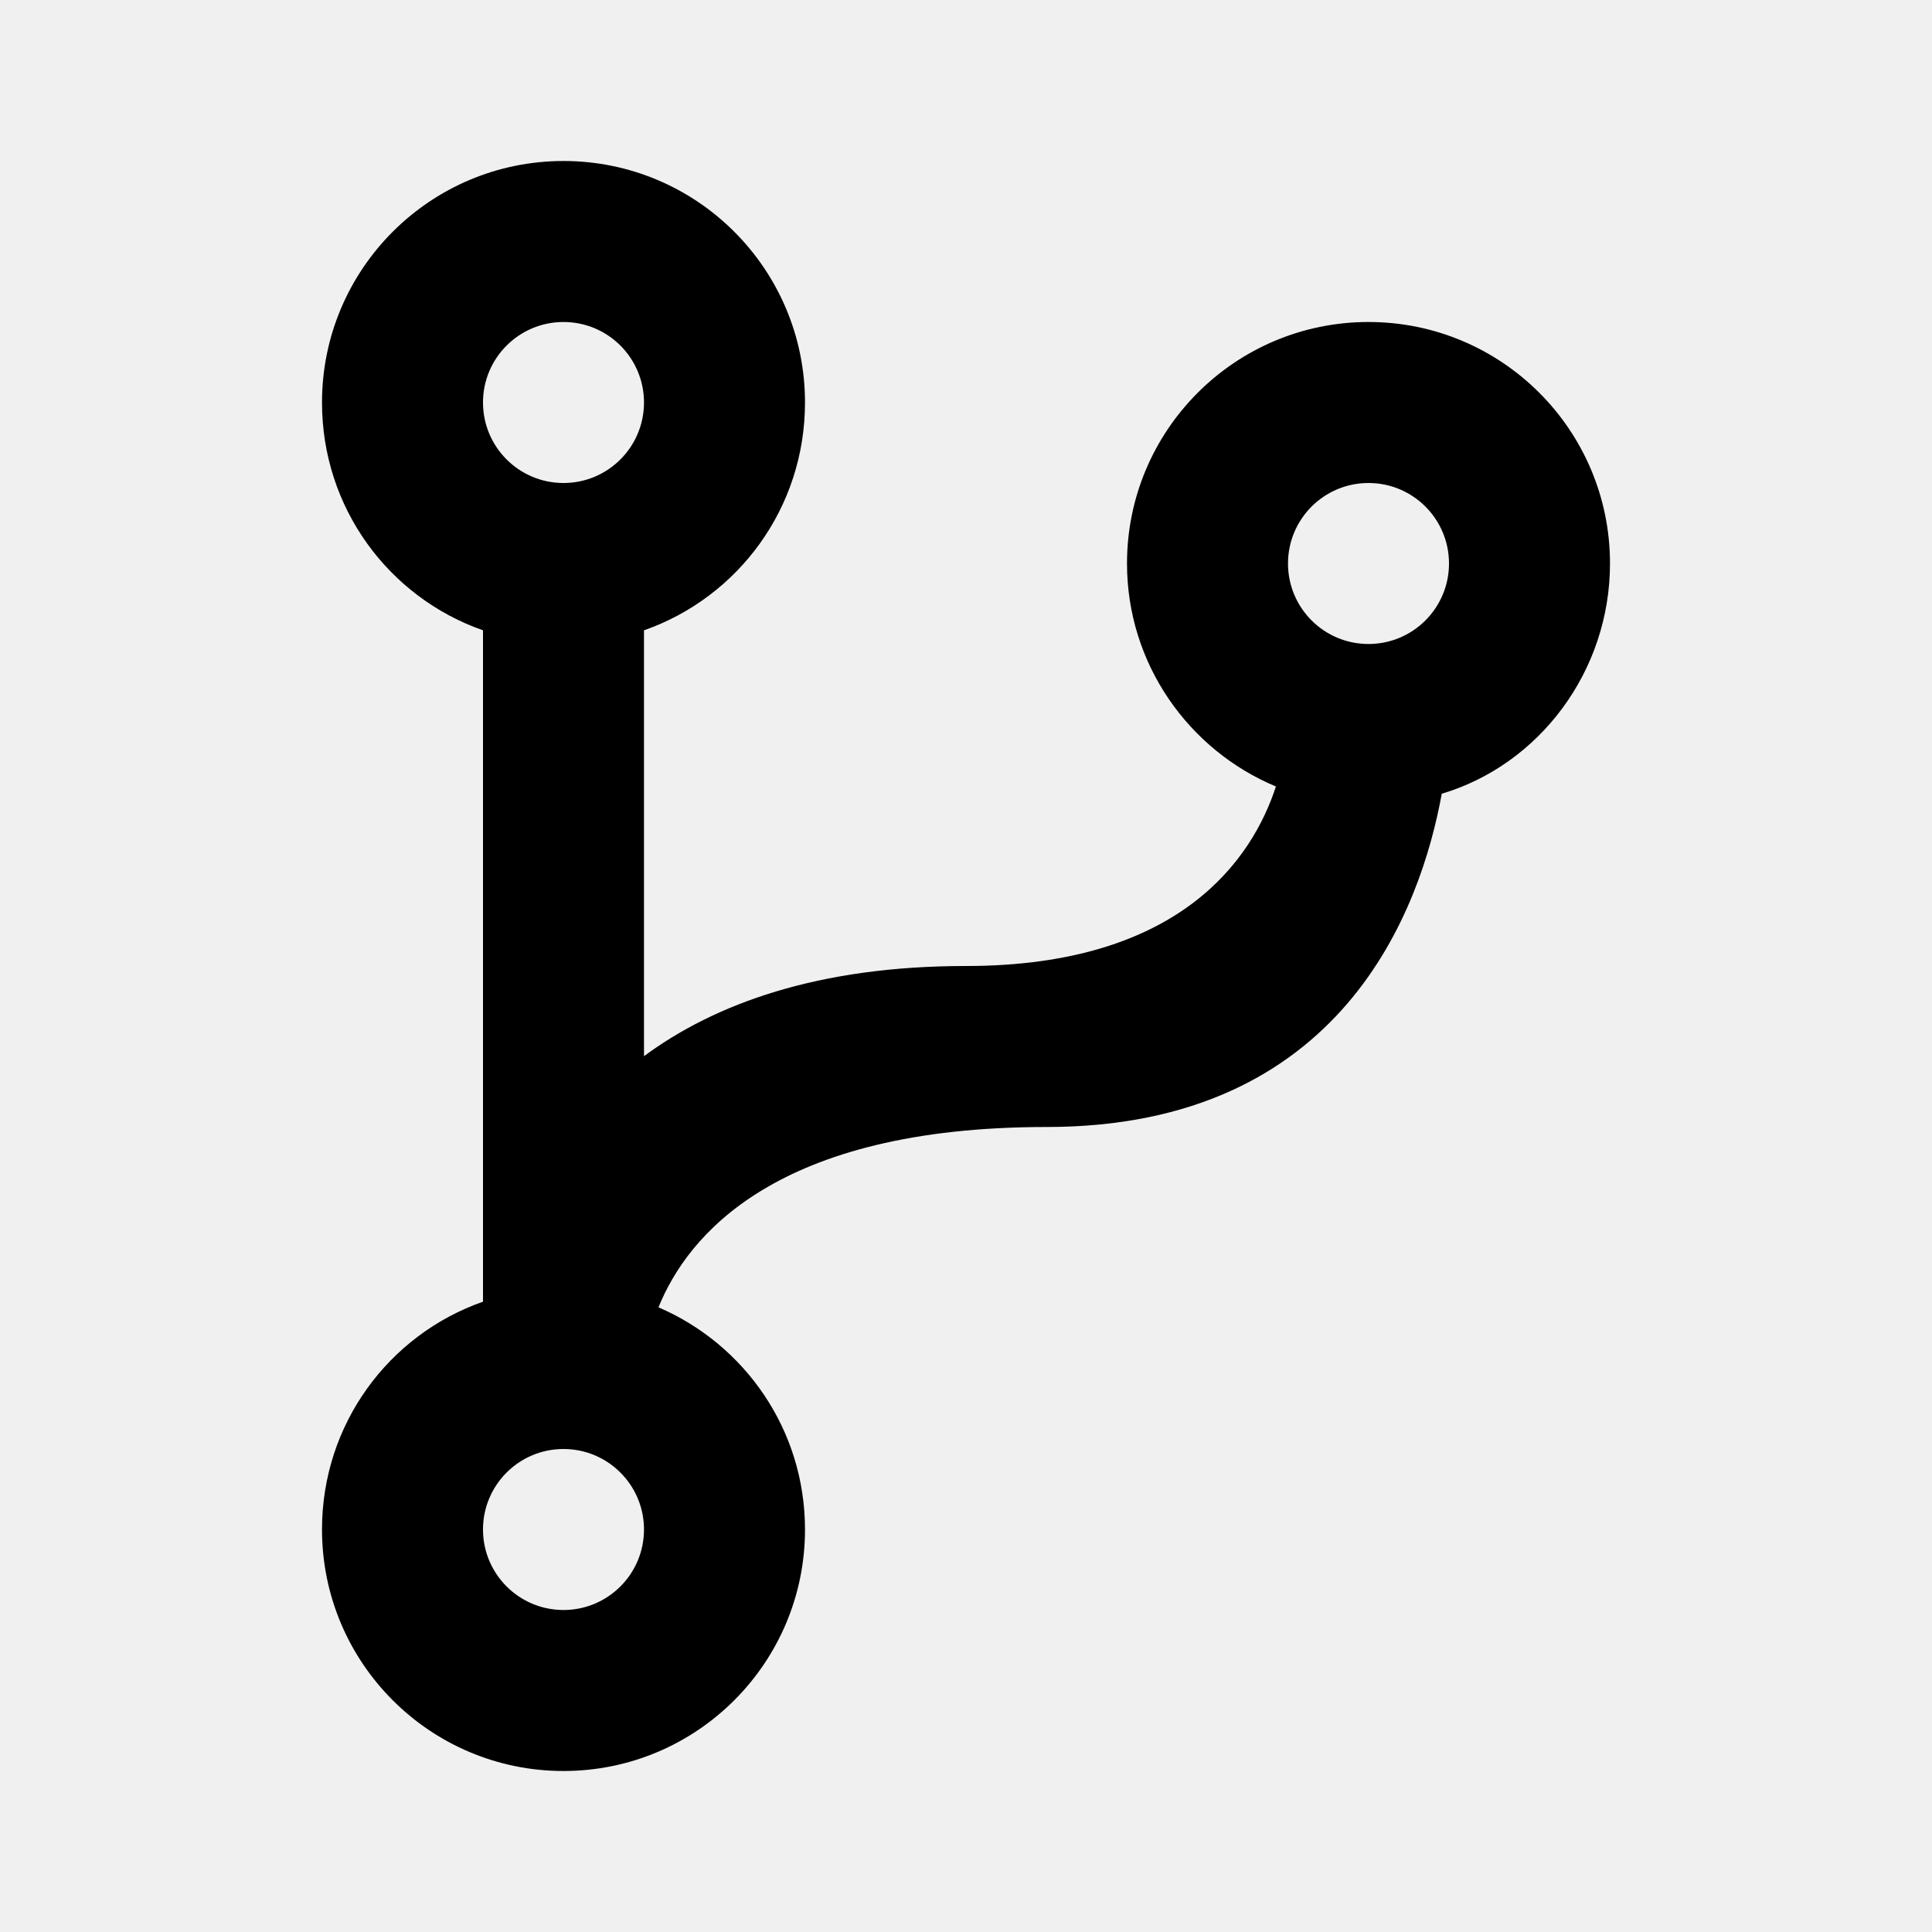
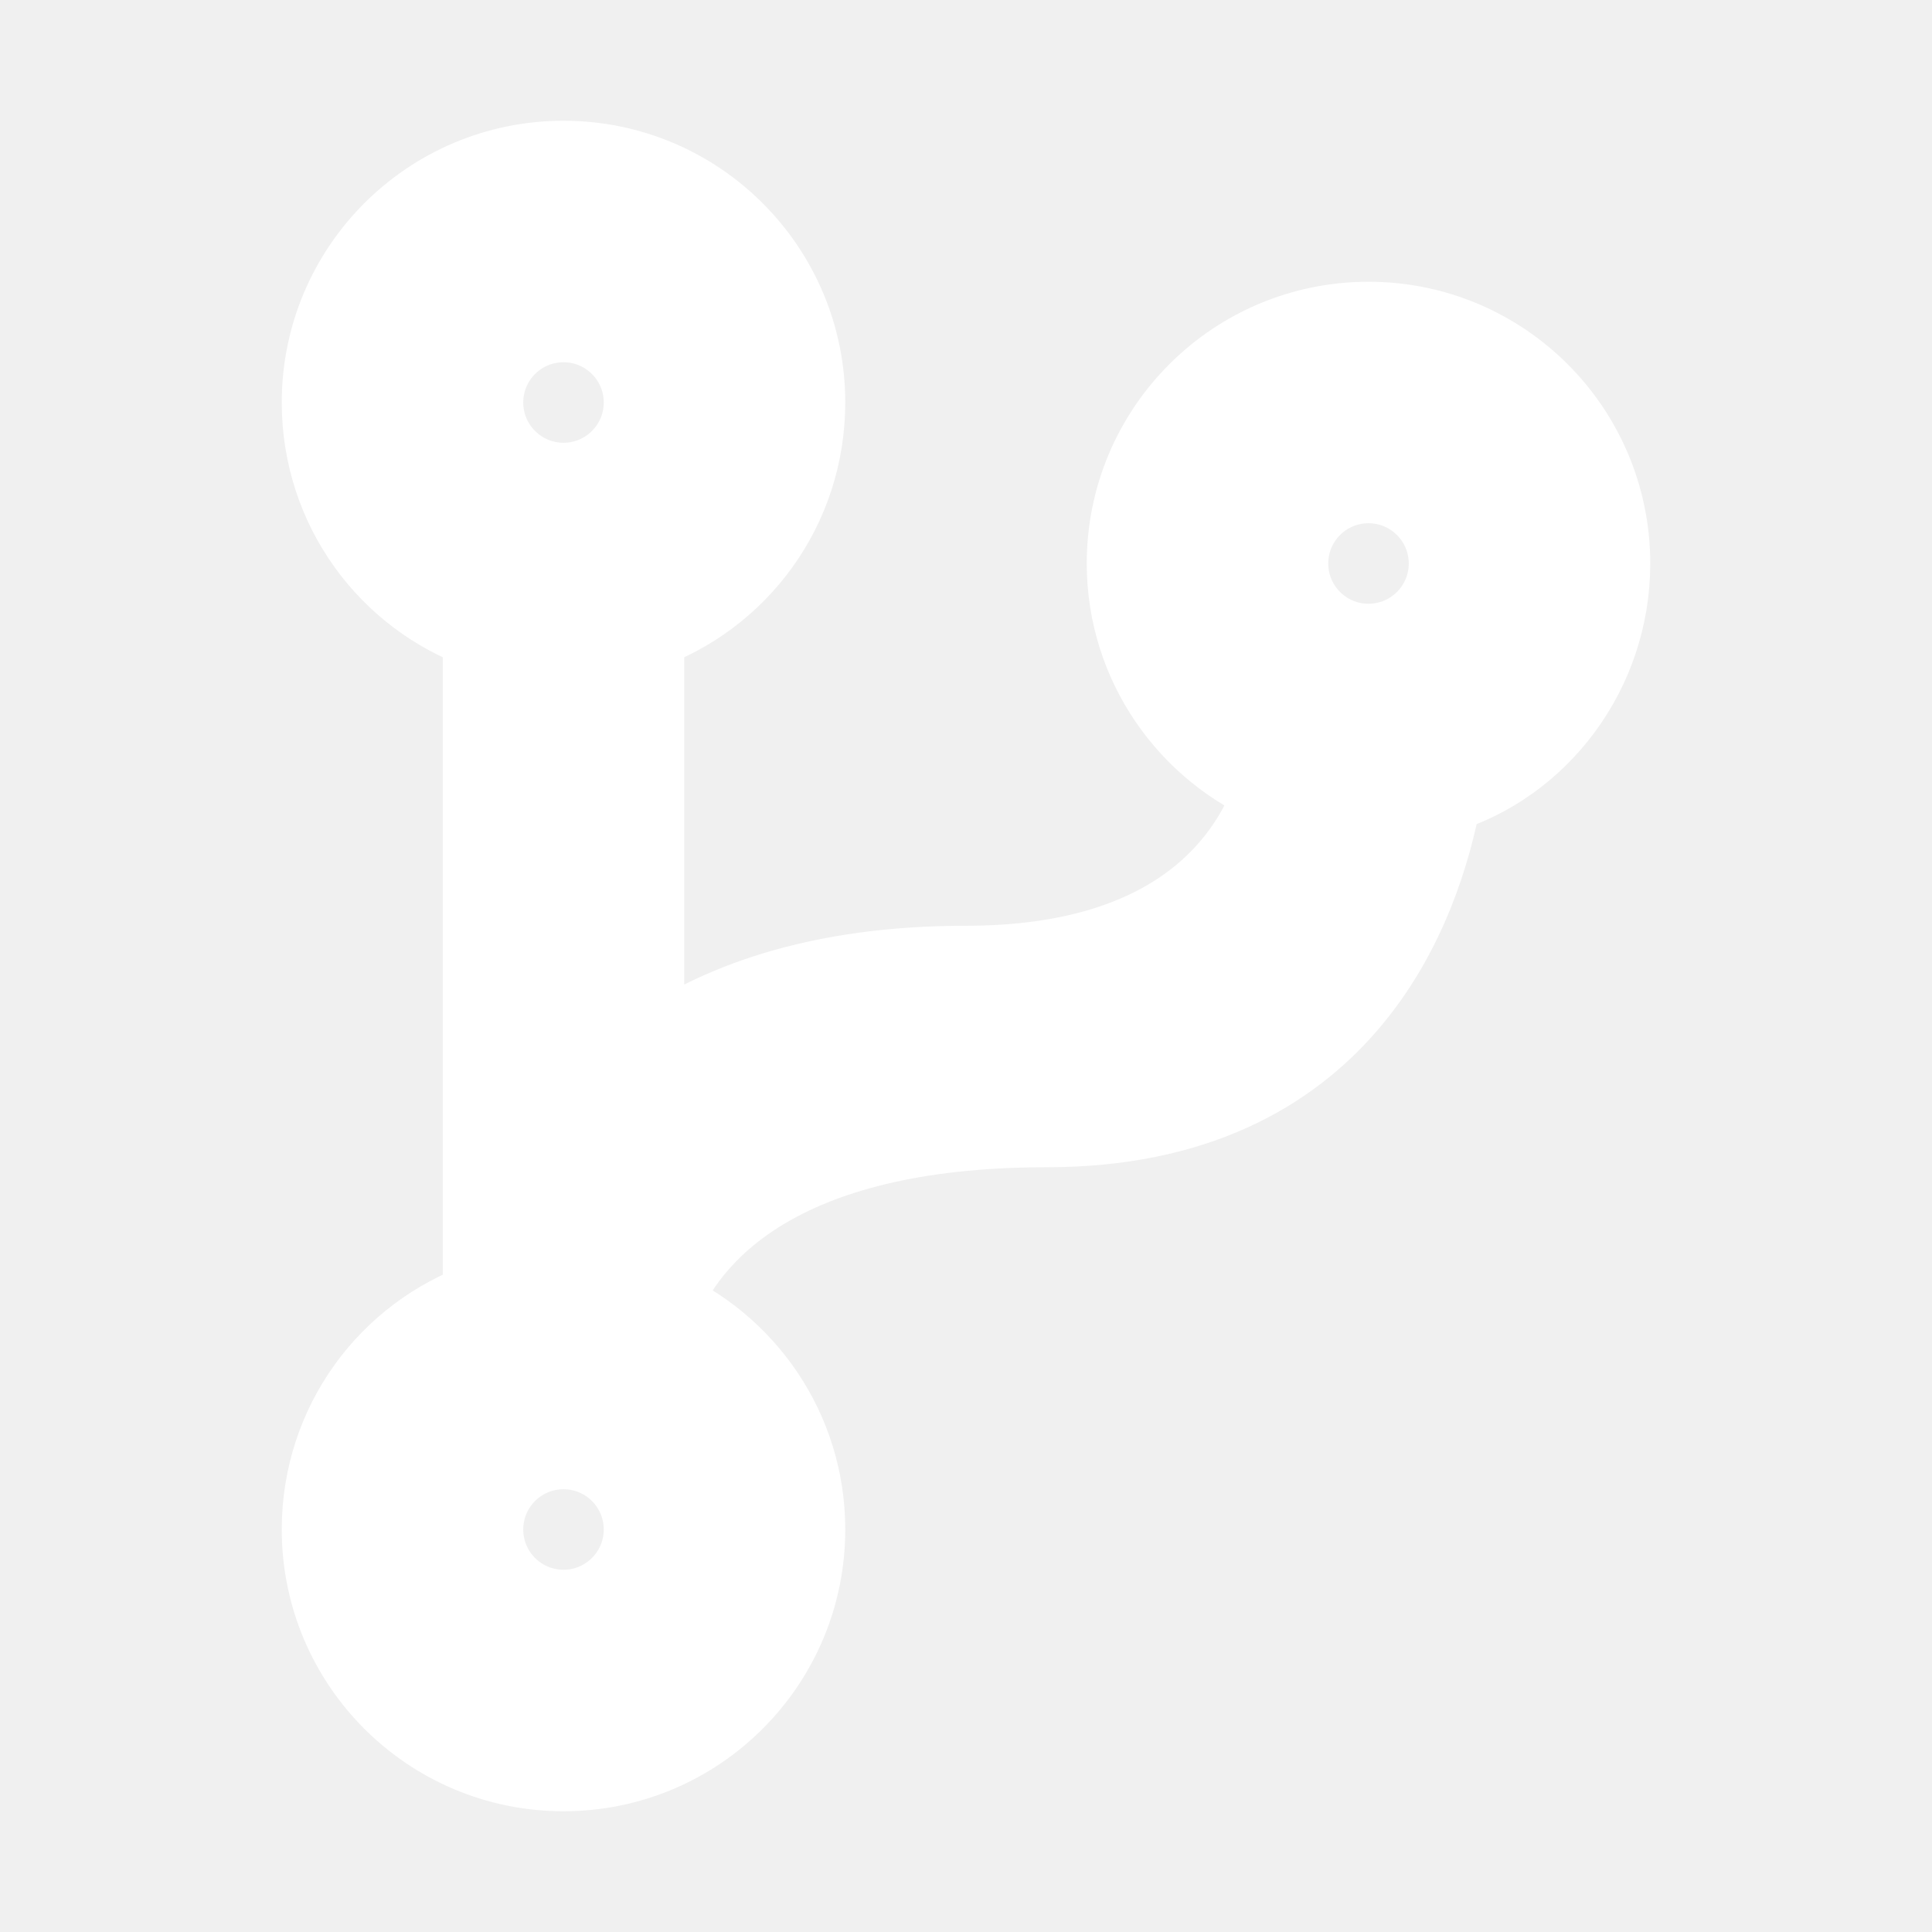
- <svg xmlns="http://www.w3.org/2000/svg" viewBox="0 0 24 24">
+ <svg xmlns="http://www.w3.org/2000/svg" viewBox="0 0 24 24" fill="#ffffff" stroke="#ffffff">
  <path d="M13,14C9.64,14 8.54,15.35 8.18,16.24C9.25,16.7 10,17.76 10,19A3,3 0 0,1 7,22A3,3 0 0,1 4,19C4,17.69 4.83,16.58 6,16.17V7.83C4.83,7.42 4,6.31 4,5A3,3 0 0,1 7,2A3,3 0 0,1 10,5C10,6.31 9.17,7.42 8,7.83V13.12C8.88,12.47 10.16,12 12,12C14.67,12 15.56,10.66 15.85,9.77C14.77,9.32 14,8.25 14,7A3,3 0 0,1 17,4A3,3 0 0,1 20,7C20,8.34 19.12,9.5 17.91,9.86C17.65,11.29 16.68,14 13,14M7,18A1,1 0 0,0 6,19A1,1 0 0,0 7,20A1,1 0 0,0 8,19A1,1 0 0,0 7,18M7,4A1,1 0 0,0 6,5A1,1 0 0,0 7,6A1,1 0 0,0 8,5A1,1 0 0,0 7,4M17,6A1,1 0 0,0 16,7A1,1 0 0,0 17,8A1,1 0 0,0 18,7A1,1 0 0,0 17,6Z" />
</svg>
